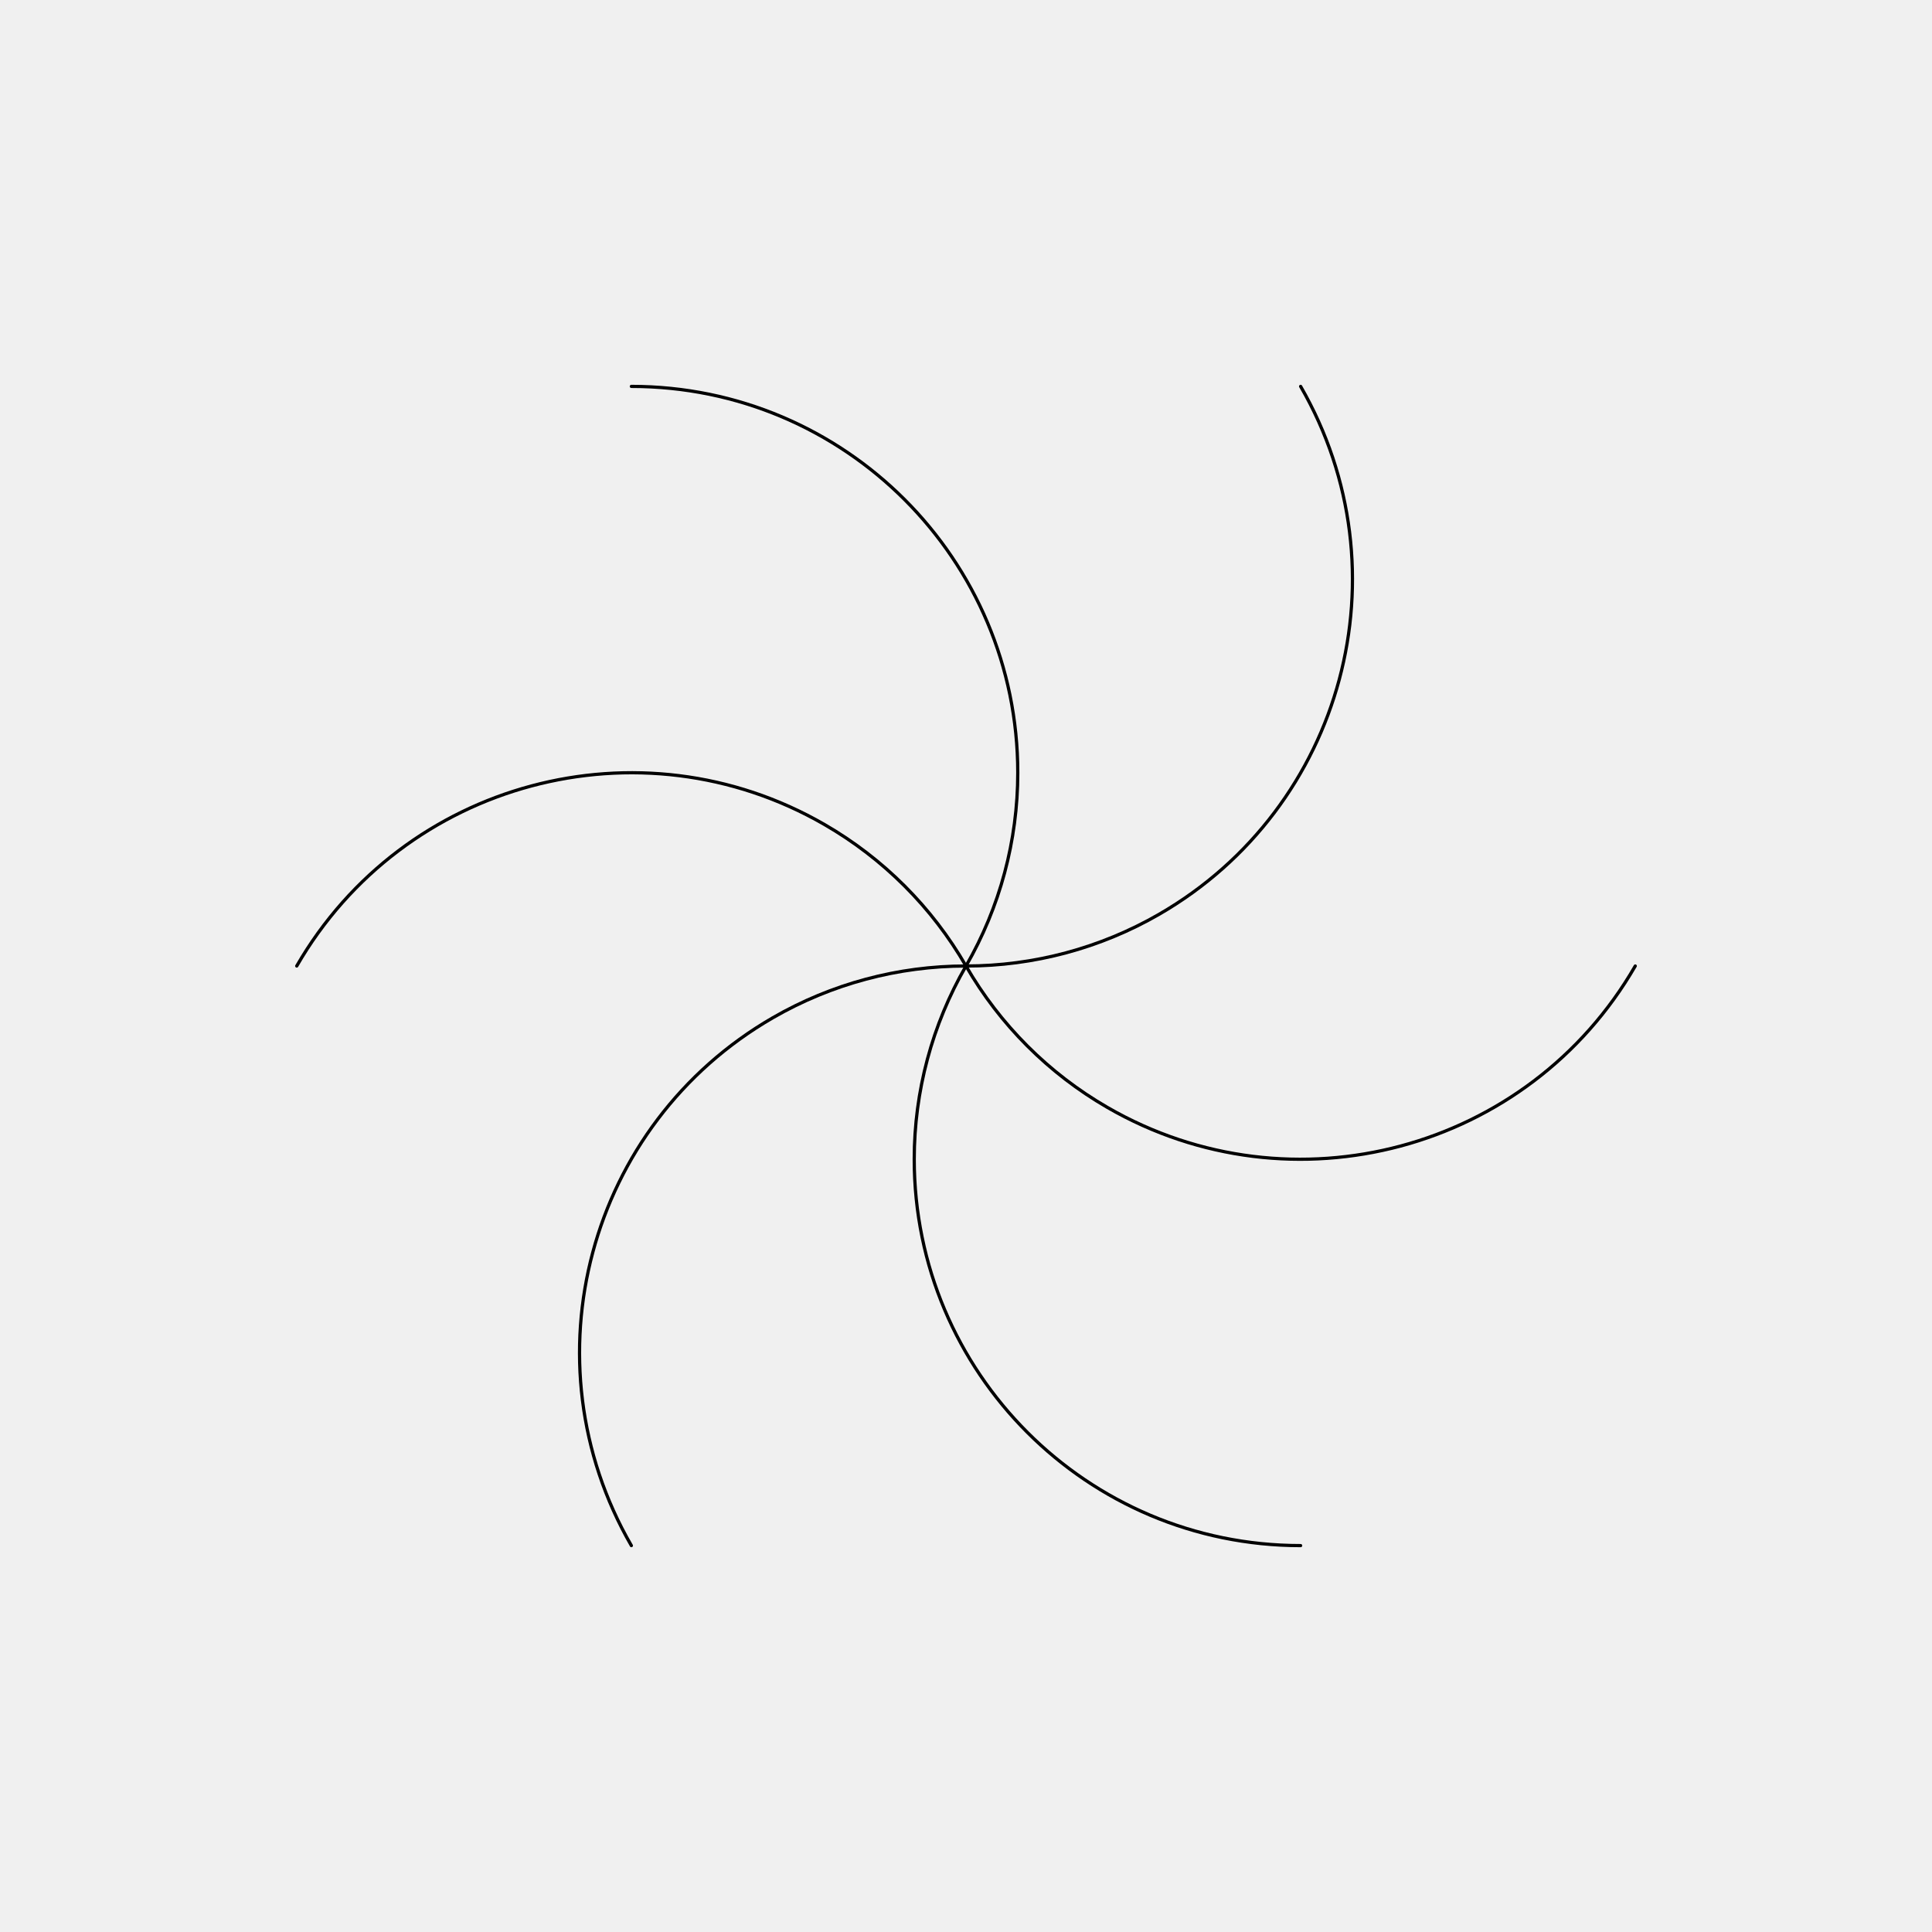
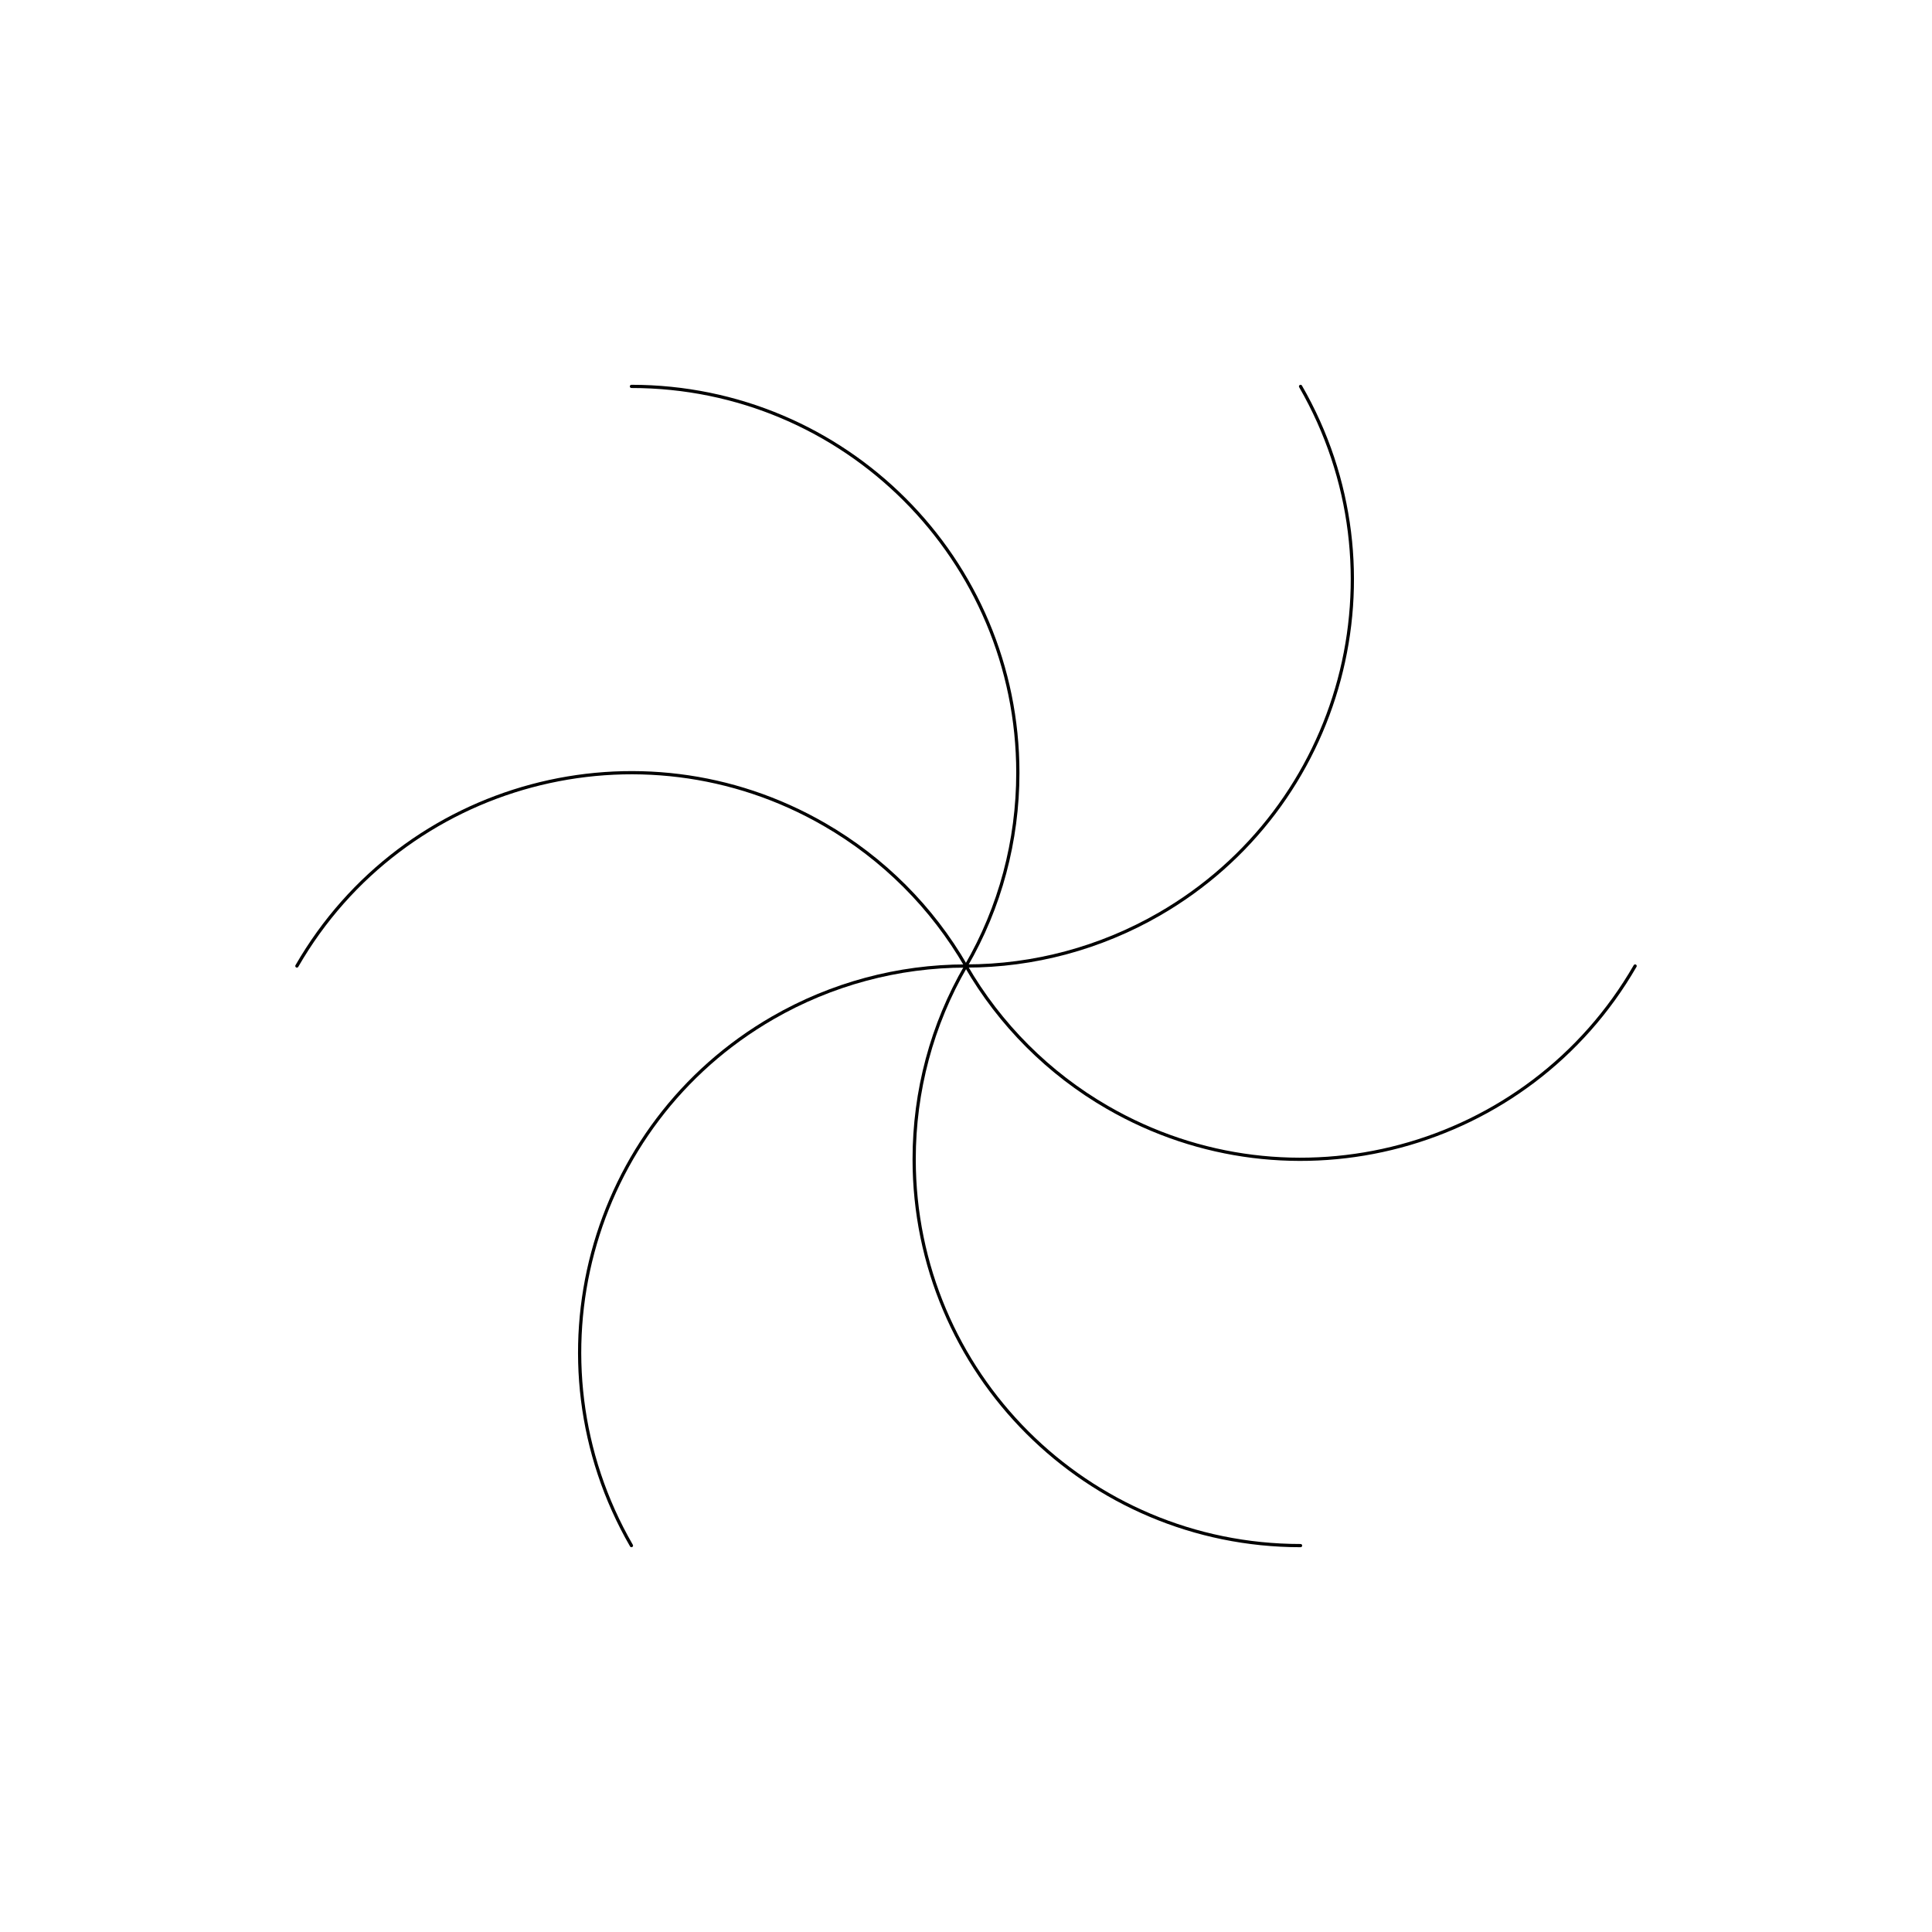
- <svg xmlns="http://www.w3.org/2000/svg" version="1.1" width="600" height="600" viewBox="0 0 600 600">
-   <defs />
-   <g>
+ <svg xmlns="http://www.w3.org/2000/svg" version="1.1" x="0px" y="0px" viewBox="0 0 600 600" style="enable-background:new 0 0 600 600;" xml:space="preserve">
+   <style type="text/css">
+ 	.st0{fill:#FFFFFF;}
+ 	.st1{fill:none;stroke:#000000;stroke-linecap:round;stroke-miterlimit:10;}
+ </style>
+   <g id="Layer_2">
+     <rect class="st0" width="600" height="600" />
+   </g>
+   <g id="Layer_1">
    <g>
      <g>
-         <path fill="none" stroke="#000000" paint-order="fill stroke markers" d=" M 507.846 300 C 474.709 357.395 401.318 377.06 343.923 343.923 C 325.681 333.391 310.532 318.242 300 300" stroke-linecap="round" stroke-miterlimit="10" stroke-dasharray="" />
-       </g>
-       <g>
-         <path fill="none" stroke="#000000" paint-order="fill stroke markers" d=" M 403.923 480 C 337.649 480 283.923 426.274 283.923 360 C 283.923 338.936 289.468 318.242 300 300" stroke-linecap="round" stroke-miterlimit="10" stroke-dasharray="" />
-       </g>
-       <g>
-         <path fill="none" stroke="#000000" paint-order="fill stroke markers" d=" M 196.077 480 C 162.94 422.605 182.605 349.214 240 316.077 C 258.242 305.545 278.936 300 300 300" stroke-linecap="round" stroke-miterlimit="10" stroke-dasharray="" />
-       </g>
-       <g>
-         <path fill="none" stroke="#000000" paint-order="fill stroke markers" d=" M 92.154 300 C 125.291 242.605 198.682 222.94 256.077 256.077 C 274.319 266.609 289.468 281.758 300 300" stroke-linecap="round" stroke-miterlimit="10" stroke-dasharray="" />
-       </g>
-       <g>
-         <path fill="none" stroke="#000000" paint-order="fill stroke markers" d=" M 196.077 120 C 262.351 120 316.077 173.726 316.077 240 C 316.077 261.064 310.532 281.758 300 300" stroke-linecap="round" stroke-miterlimit="10" stroke-dasharray="" />
-       </g>
-       <g>
-         <path fill="none" stroke="#000000" paint-order="fill stroke markers" d=" M 403.923 120 C 437.06 177.395 417.395 250.786 360 283.923 C 341.758 294.455 321.064 300 300 300" stroke-linecap="round" stroke-miterlimit="10" stroke-dasharray="" />
+         <g>
+           <path class="st1" d="M507.8,300c-33.1,57.4-106.5,77.1-163.9,43.9c-18.2-10.5-33.4-25.7-43.9-43.9" />
+         </g>
+         <g>
+           <path class="st1" d="M403.9,480c-66.3,0-120-53.7-120-120c0-21.1,5.5-41.8,16.1-60" />
+         </g>
+         <g>
+           <path class="st1" d="M196.1,480c-33.1-57.4-13.5-130.8,43.9-163.9c18.2-10.5,38.9-16.1,60-16.1" />
+         </g>
+         <g>
+           <path class="st1" d="M92.2,300c33.1-57.4,106.5-77.1,163.9-43.9c18.2,10.5,33.4,25.7,43.9,43.9" />
+         </g>
+         <g>
+           <path class="st1" d="M196.1,120c66.3,0,120,53.7,120,120c0,21.1-5.5,41.8-16.1,60" />
+         </g>
+         <g>
+           <path class="st1" d="M403.9,120c33.1,57.4,13.5,130.8-43.9,163.9c-18.2,10.5-38.9,16.1-60,16.1" />
+         </g>
      </g>
    </g>
  </g>
</svg>
